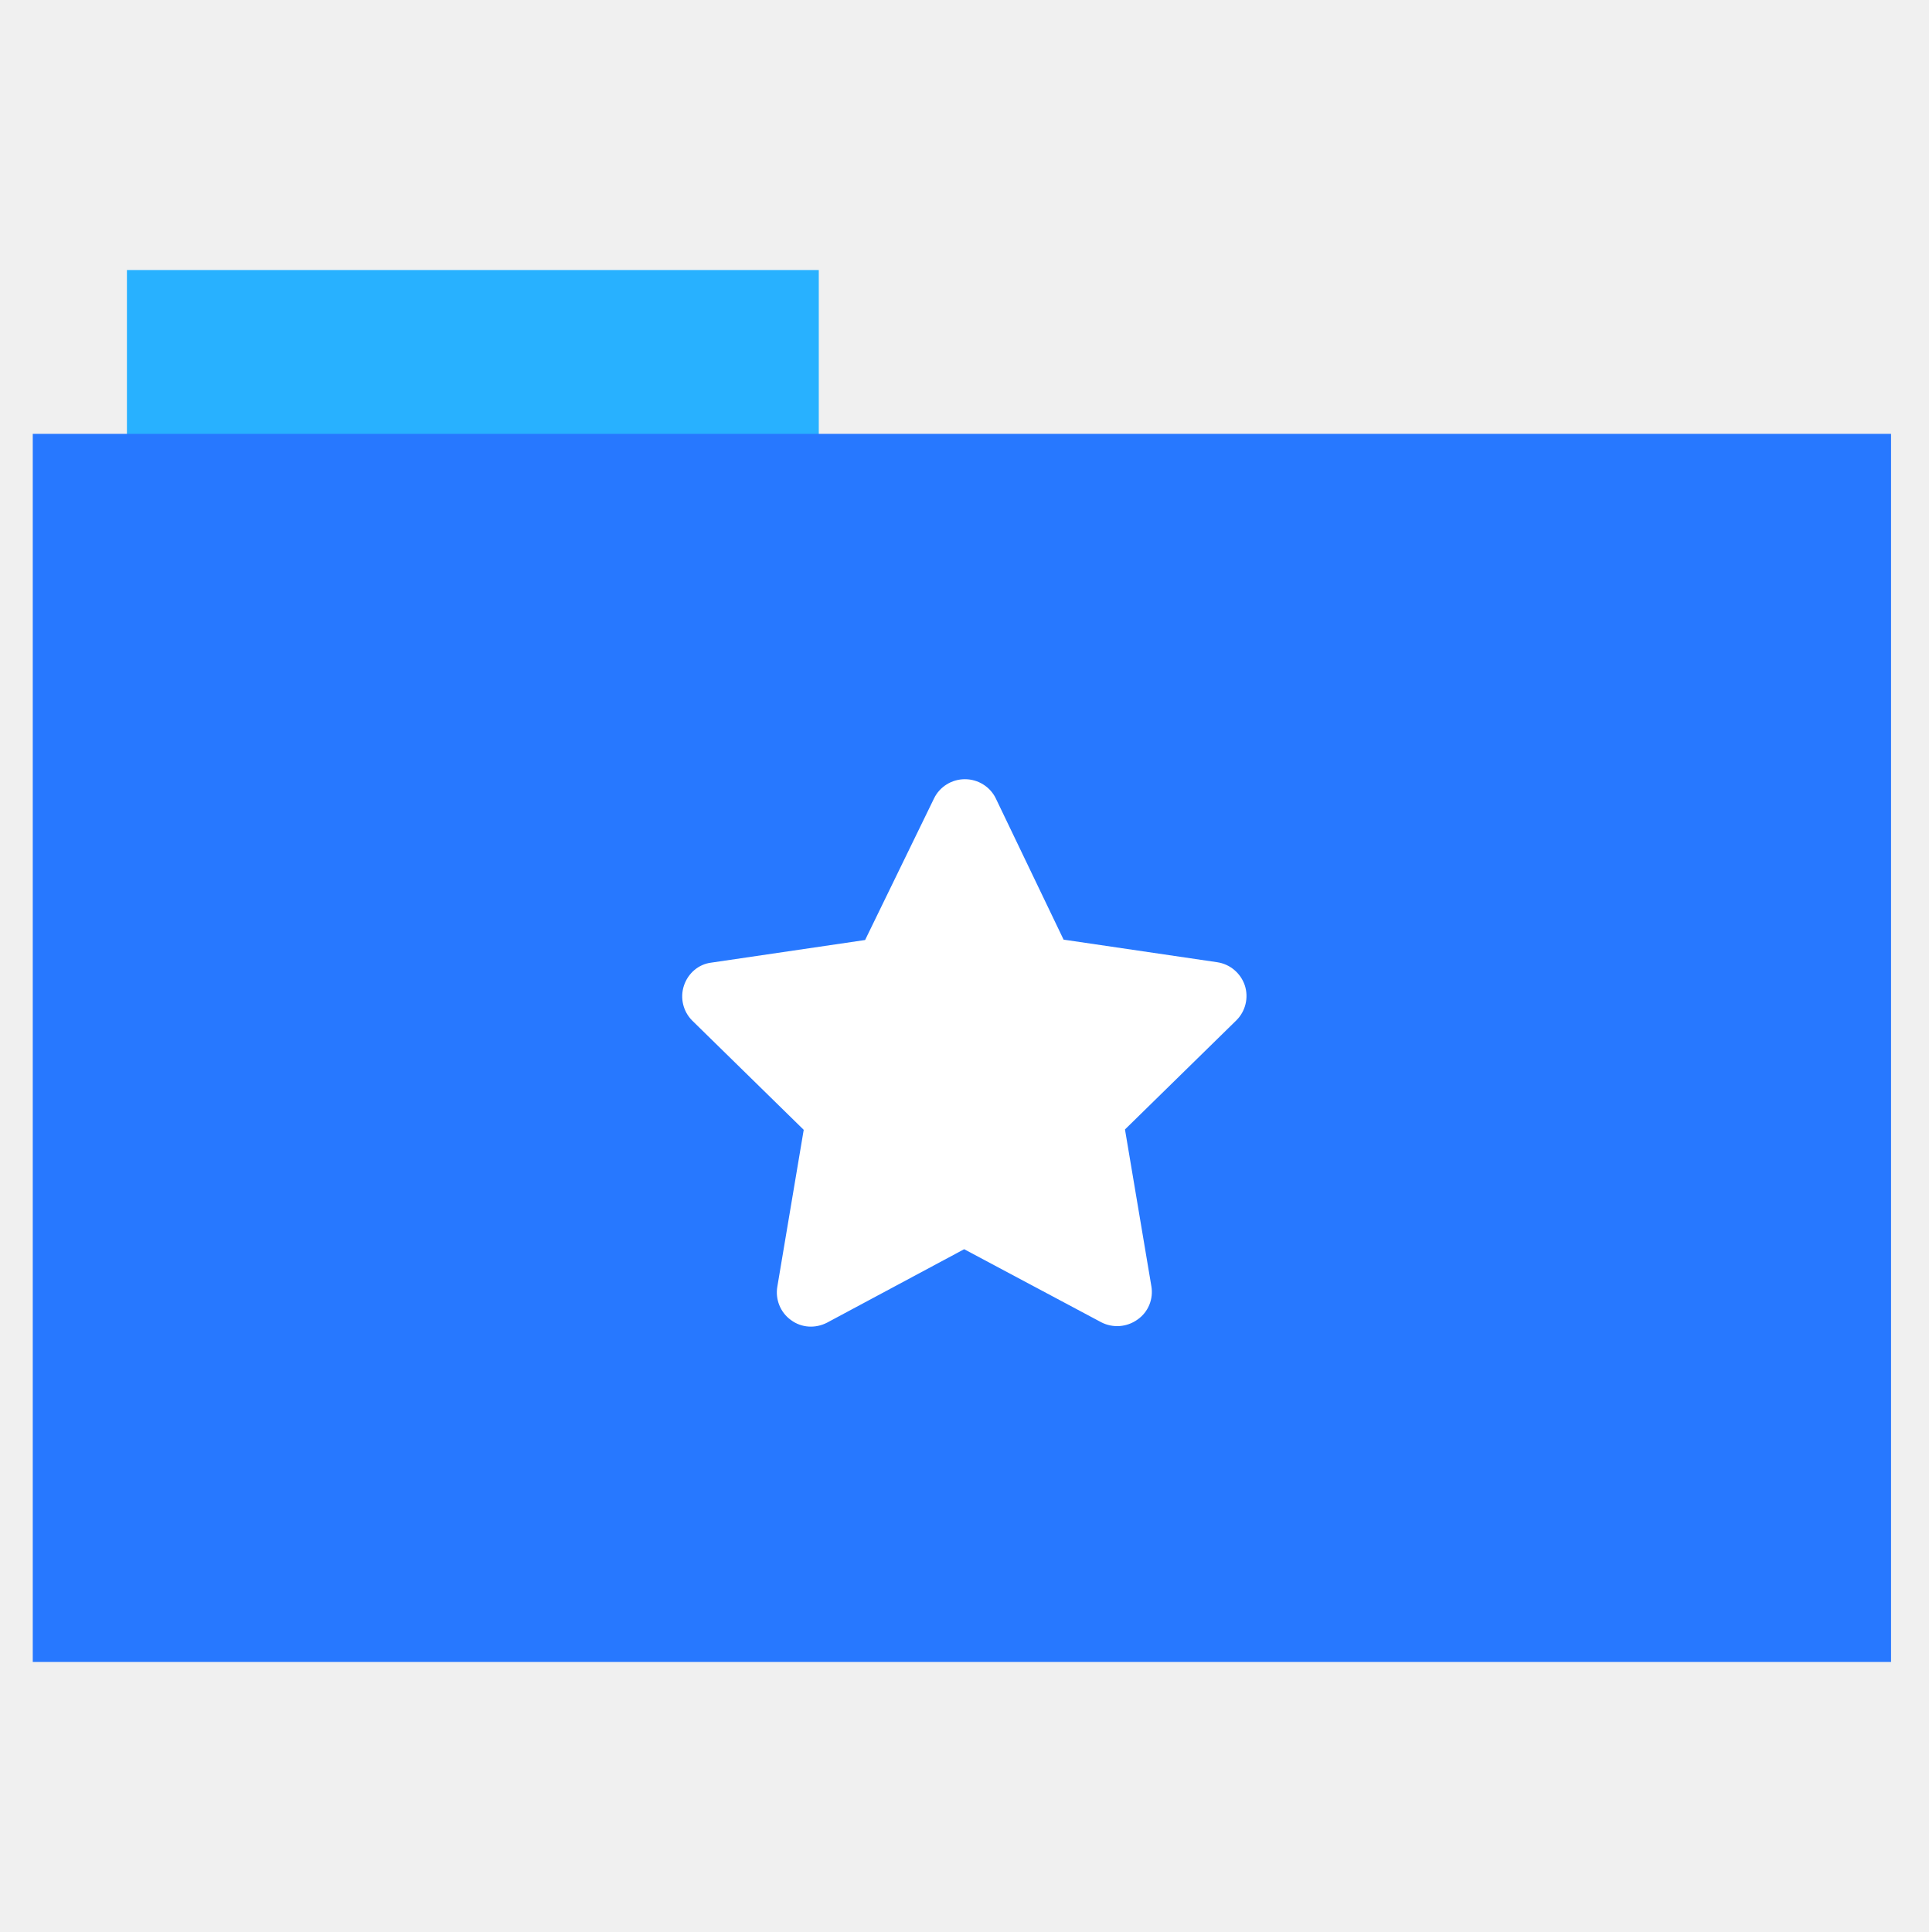
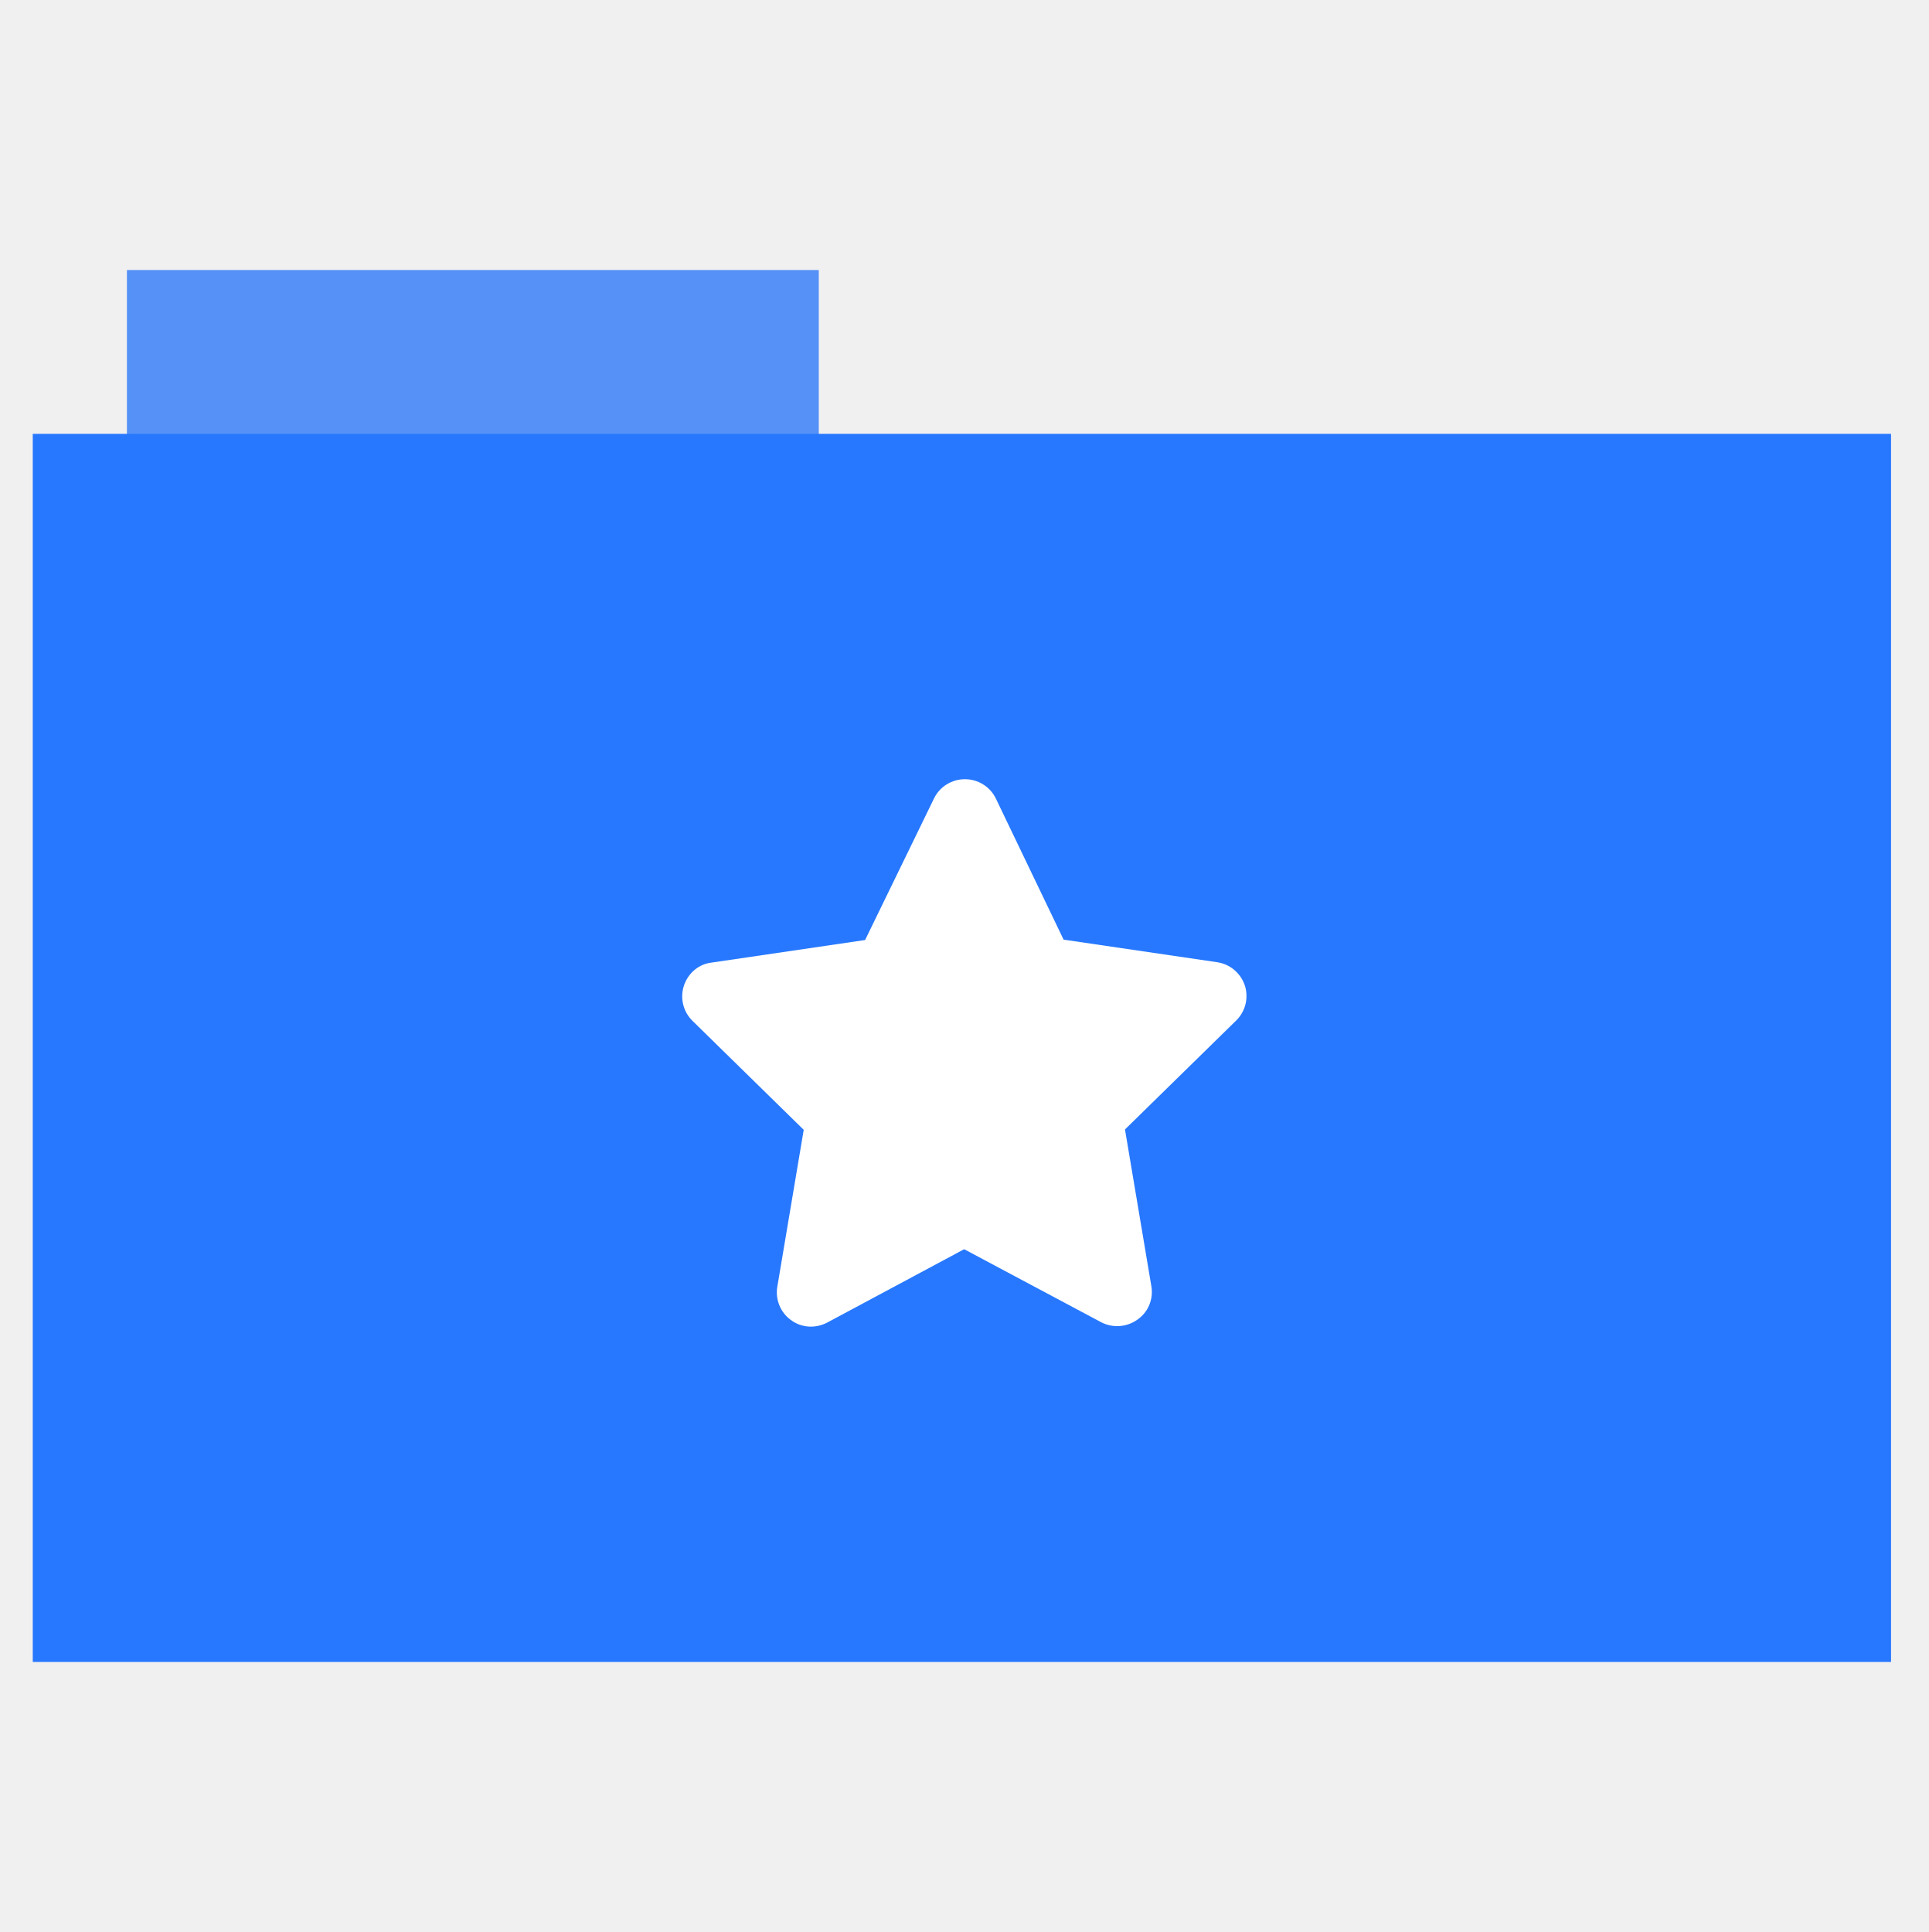
<svg xmlns="http://www.w3.org/2000/svg" version="1.1" id="Calque_1" x="0px" y="0px" viewBox="0 0 512 513" style="enable-background:new 0 0 512 513;" xml:space="preserve">
  <style type="text/css">
- 	.st0{fill:#28b1ff;}
+ 	.st0{fill:#5591f6;}
	.st1{fill:#2778ff;}
	.st2{fill:#FFFFFF;}
</style>
  <rect x="33.7" y="71.7" class="st0" width="183.7" height="44.6" />
  <rect x="8.7" y="115.2" class="st1" width="493.4" height="326.1" />
  <path class="st2" d="M282.4,249.5l40.8,6c3.4,0.5,6.2,2.9,7.3,6.1c1.1,3.3,0.2,6.9-2.2,9.3l-29.6,29l7,41.6c0.6,3.4-0.8,6.9-3.7,8.9  c-2.8,2-6.5,2.3-9.6,0.7L256,331.7l-36.4,19.5c-3.1,1.6-6.8,1.4-9.6-0.7c-2.8-2-4.2-5.5-3.6-8.9l7-41.6l-29.6-29  c-2.4-2.4-3.3-6-2.2-9.3c1.1-3.3,3.9-5.7,7.3-6.1l40.8-6l18.3-37.6c1.5-3.1,4.7-5.1,8.2-5.1c3.5,0,6.7,2,8.2,5.1L282.4,249.5z" />
</svg>
